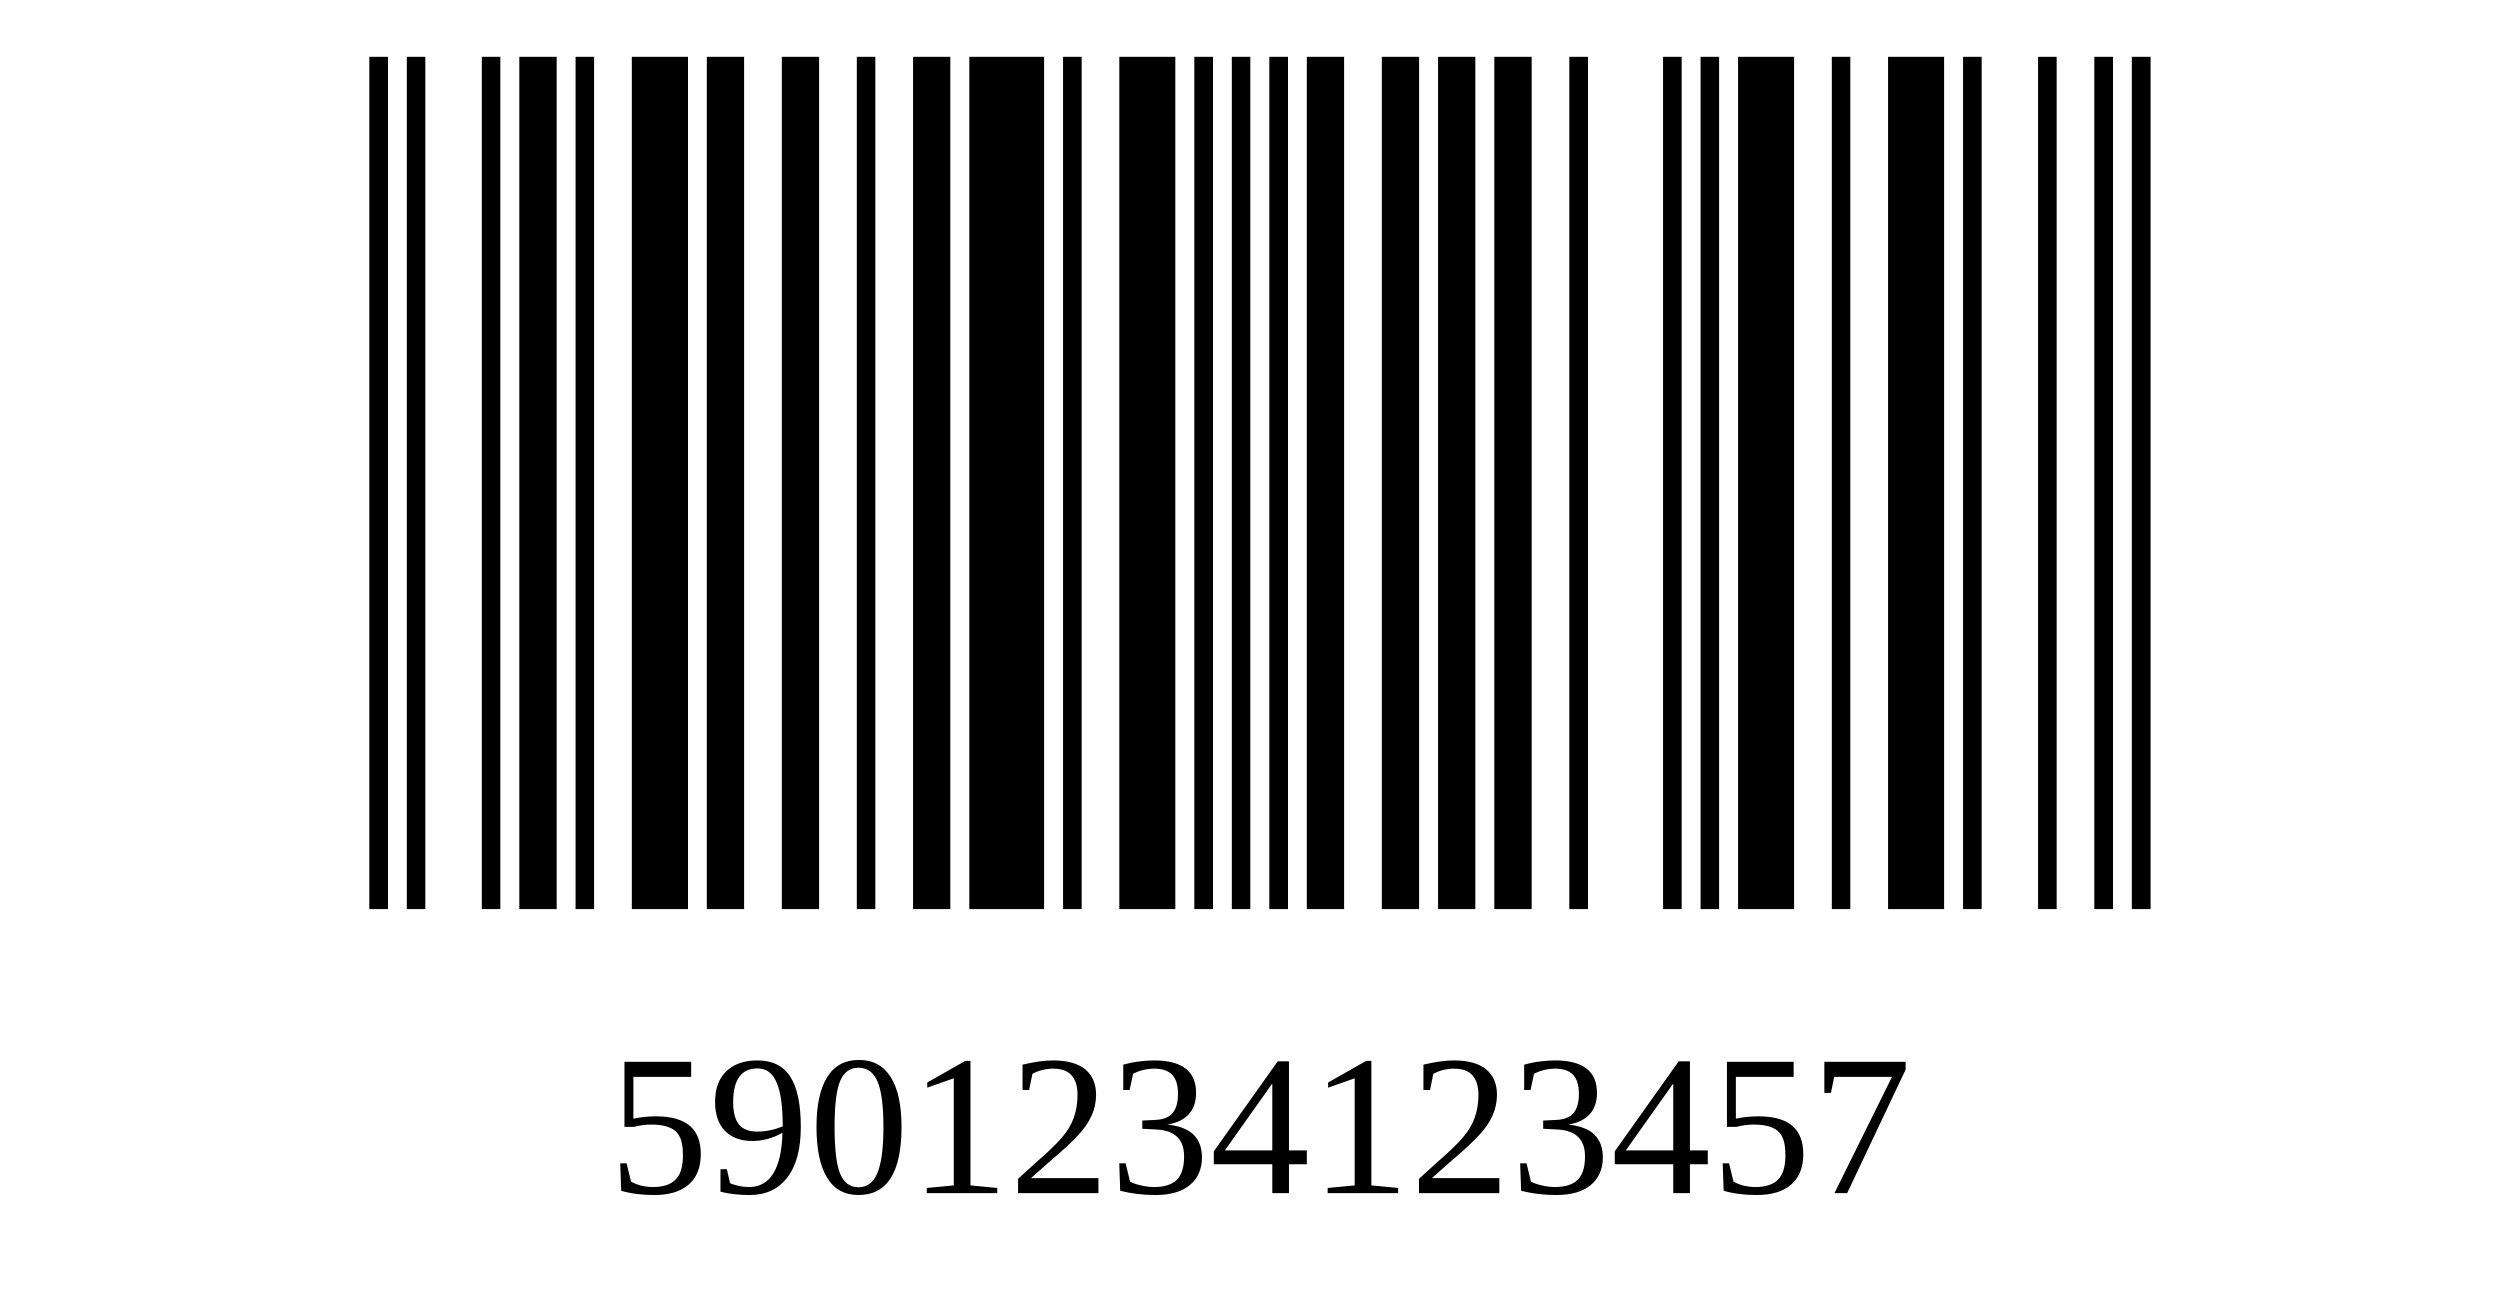
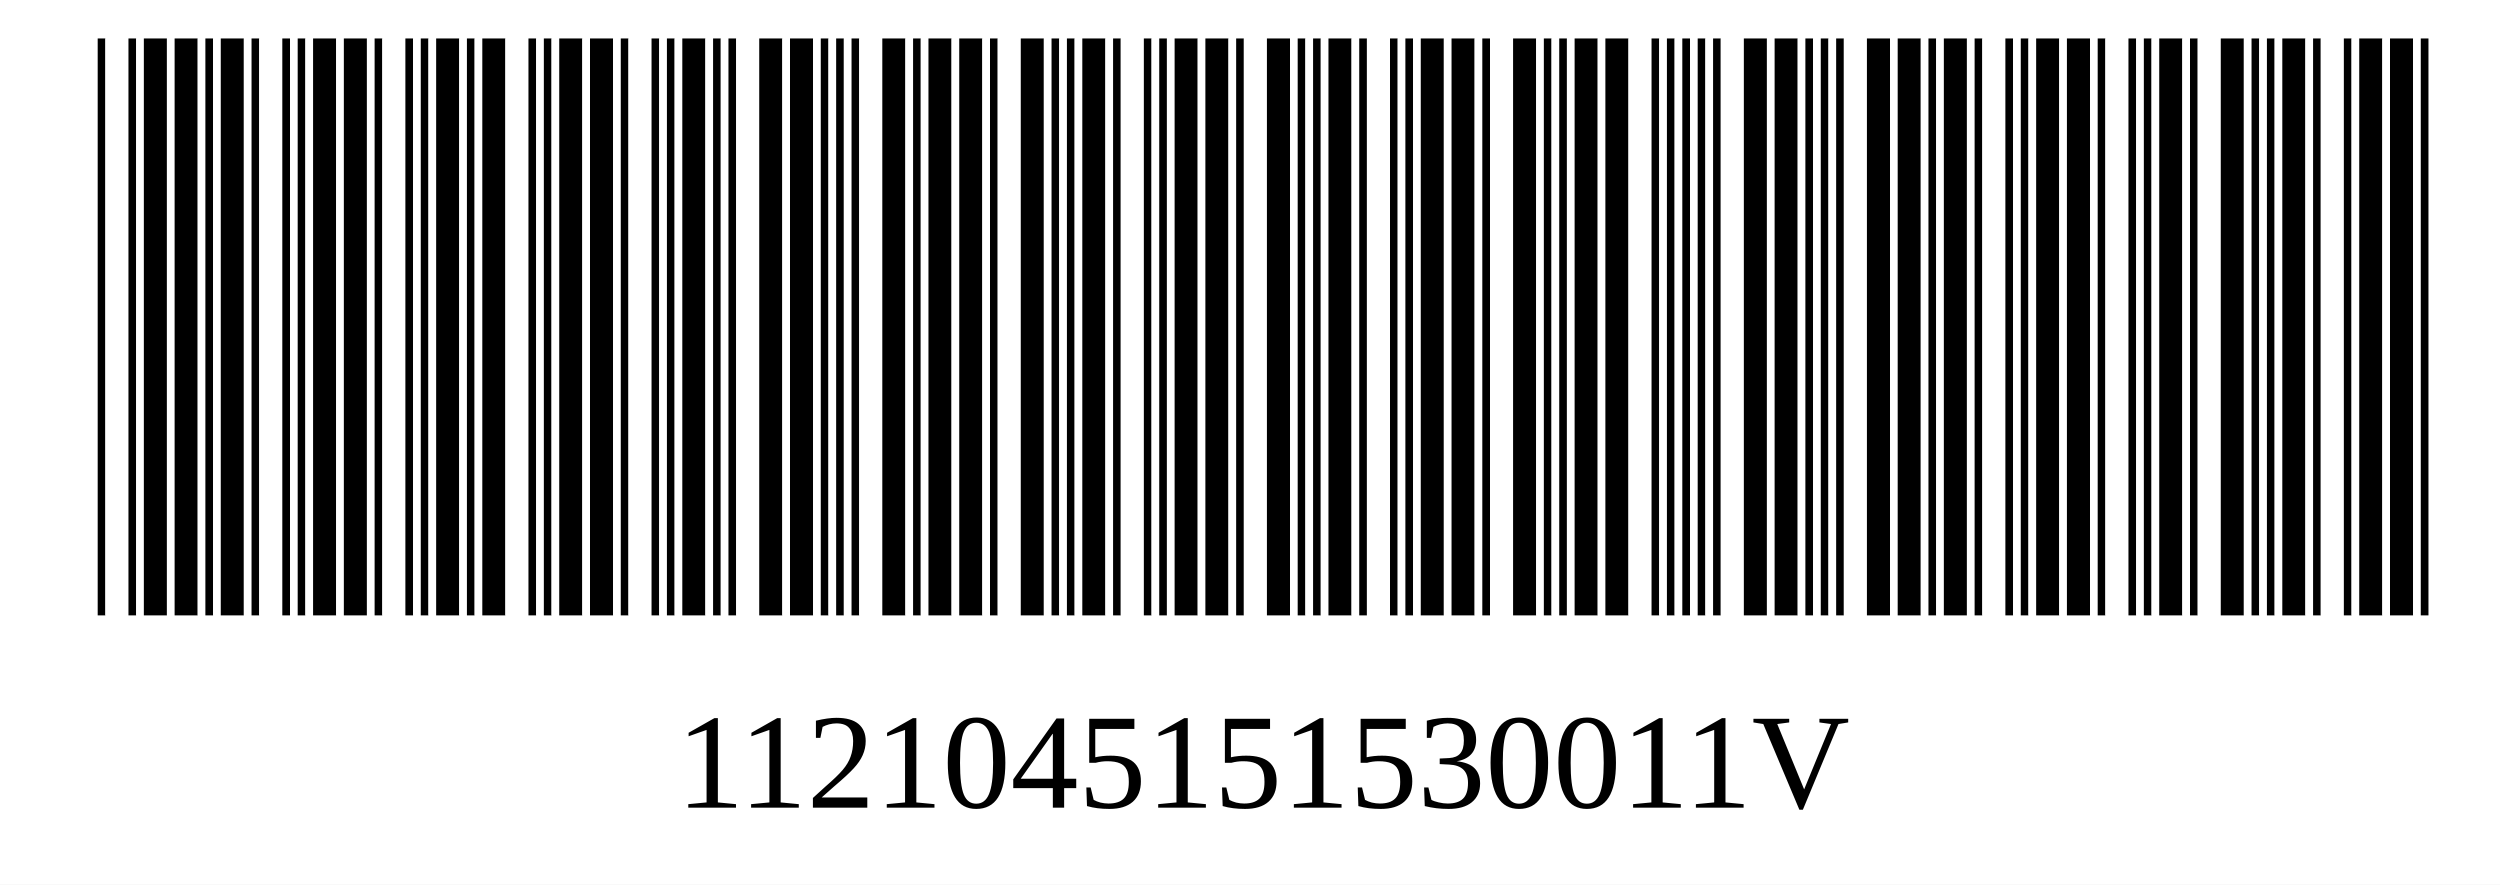
- <svg xmlns="http://www.w3.org/2000/svg" version="1.1" width="44.000mm" height="23.000mm">
+ <svg xmlns="http://www.w3.org/2000/svg" version="1.1" width="65.000mm" height="23.000mm">
  <g id="barcode_group">
    <rect width="100%" height="100%" style="fill:white" />
-     <rect x="6.500mm" y="1.000mm" width="0.330mm" height="15.000mm" style="fill:black;" />
-     <rect x="6.830mm" y="1.000mm" width="0.330mm" height="15.000mm" style="fill:white;" />
-     <rect x="7.160mm" y="1.000mm" width="0.330mm" height="15.000mm" style="fill:black;" />
-     <rect x="7.490mm" y="1.000mm" width="0.990mm" height="15.000mm" style="fill:white;" />
-     <rect x="8.480mm" y="1.000mm" width="0.330mm" height="15.000mm" style="fill:black;" />
-     <rect x="8.810mm" y="1.000mm" width="0.330mm" height="15.000mm" style="fill:white;" />
-     <rect x="9.140mm" y="1.000mm" width="0.660mm" height="15.000mm" style="fill:black;" />
-     <rect x="9.800mm" y="1.000mm" width="0.330mm" height="15.000mm" style="fill:white;" />
-     <rect x="10.130mm" y="1.000mm" width="0.330mm" height="15.000mm" style="fill:black;" />
-     <rect x="10.460mm" y="1.000mm" width="0.660mm" height="15.000mm" style="fill:white;" />
-     <rect x="11.120mm" y="1.000mm" width="0.990mm" height="15.000mm" style="fill:black;" />
-     <rect x="12.110mm" y="1.000mm" width="0.330mm" height="15.000mm" style="fill:white;" />
-     <rect x="12.440mm" y="1.000mm" width="0.660mm" height="15.000mm" style="fill:black;" />
-     <rect x="13.100mm" y="1.000mm" width="0.660mm" height="15.000mm" style="fill:white;" />
-     <rect x="13.760mm" y="1.000mm" width="0.660mm" height="15.000mm" style="fill:black;" />
-     <rect x="14.420mm" y="1.000mm" width="0.660mm" height="15.000mm" style="fill:white;" />
-     <rect x="15.080mm" y="1.000mm" width="0.330mm" height="15.000mm" style="fill:black;" />
-     <rect x="15.410mm" y="1.000mm" width="0.660mm" height="15.000mm" style="fill:white;" />
-     <rect x="16.070mm" y="1.000mm" width="0.660mm" height="15.000mm" style="fill:black;" />
-     <rect x="16.730mm" y="1.000mm" width="0.330mm" height="15.000mm" style="fill:white;" />
-     <rect x="17.060mm" y="1.000mm" width="1.320mm" height="15.000mm" style="fill:black;" />
-     <rect x="18.380mm" y="1.000mm" width="0.330mm" height="15.000mm" style="fill:white;" />
-     <rect x="18.710mm" y="1.000mm" width="0.330mm" height="15.000mm" style="fill:black;" />
-     <rect x="19.040mm" y="1.000mm" width="0.660mm" height="15.000mm" style="fill:white;" />
-     <rect x="19.700mm" y="1.000mm" width="0.990mm" height="15.000mm" style="fill:black;" />
-     <rect x="20.690mm" y="1.000mm" width="0.330mm" height="15.000mm" style="fill:white;" />
-     <rect x="21.020mm" y="1.000mm" width="0.330mm" height="15.000mm" style="fill:black;" />
-     <rect x="21.350mm" y="1.000mm" width="0.330mm" height="15.000mm" style="fill:white;" />
-     <rect x="21.680mm" y="1.000mm" width="0.330mm" height="15.000mm" style="fill:black;" />
-     <rect x="22.010mm" y="1.000mm" width="0.330mm" height="15.000mm" style="fill:white;" />
-     <rect x="22.340mm" y="1.000mm" width="0.330mm" height="15.000mm" style="fill:black;" />
-     <rect x="22.670mm" y="1.000mm" width="0.330mm" height="15.000mm" style="fill:white;" />
-     <rect x="23.000mm" y="1.000mm" width="0.660mm" height="15.000mm" style="fill:black;" />
-     <rect x="23.660mm" y="1.000mm" width="0.660mm" height="15.000mm" style="fill:white;" />
-     <rect x="24.320mm" y="1.000mm" width="0.660mm" height="15.000mm" style="fill:black;" />
-     <rect x="24.980mm" y="1.000mm" width="0.330mm" height="15.000mm" style="fill:white;" />
-     <rect x="25.310mm" y="1.000mm" width="0.660mm" height="15.000mm" style="fill:black;" />
-     <rect x="25.970mm" y="1.000mm" width="0.330mm" height="15.000mm" style="fill:white;" />
-     <rect x="26.300mm" y="1.000mm" width="0.660mm" height="15.000mm" style="fill:black;" />
-     <rect x="26.960mm" y="1.000mm" width="0.660mm" height="15.000mm" style="fill:white;" />
-     <rect x="27.620mm" y="1.000mm" width="0.330mm" height="15.000mm" style="fill:black;" />
-     <rect x="27.950mm" y="1.000mm" width="1.320mm" height="15.000mm" style="fill:white;" />
-     <rect x="29.270mm" y="1.000mm" width="0.330mm" height="15.000mm" style="fill:black;" />
-     <rect x="29.600mm" y="1.000mm" width="0.330mm" height="15.000mm" style="fill:white;" />
-     <rect x="29.930mm" y="1.000mm" width="0.330mm" height="15.000mm" style="fill:black;" />
-     <rect x="30.260mm" y="1.000mm" width="0.330mm" height="15.000mm" style="fill:white;" />
-     <rect x="30.590mm" y="1.000mm" width="0.990mm" height="15.000mm" style="fill:black;" />
-     <rect x="31.580mm" y="1.000mm" width="0.660mm" height="15.000mm" style="fill:white;" />
-     <rect x="32.240mm" y="1.000mm" width="0.330mm" height="15.000mm" style="fill:black;" />
-     <rect x="32.570mm" y="1.000mm" width="0.660mm" height="15.000mm" style="fill:white;" />
-     <rect x="33.230mm" y="1.000mm" width="0.990mm" height="15.000mm" style="fill:black;" />
-     <rect x="34.220mm" y="1.000mm" width="0.330mm" height="15.000mm" style="fill:white;" />
-     <rect x="34.550mm" y="1.000mm" width="0.330mm" height="15.000mm" style="fill:black;" />
-     <rect x="34.880mm" y="1.000mm" width="0.990mm" height="15.000mm" style="fill:white;" />
-     <rect x="35.870mm" y="1.000mm" width="0.330mm" height="15.000mm" style="fill:black;" />
-     <rect x="36.200mm" y="1.000mm" width="0.660mm" height="15.000mm" style="fill:white;" />
-     <rect x="36.860mm" y="1.000mm" width="0.330mm" height="15.000mm" style="fill:black;" />
-     <rect x="37.190mm" y="1.000mm" width="0.330mm" height="15.000mm" style="fill:white;" />
-     <rect x="37.520mm" y="1.000mm" width="0.330mm" height="15.000mm" style="fill:black;" />
-     <text x="22.175mm" y="21.000mm" style="fill:black;font-size:10pt;text-anchor:middle;">5901234123457</text>
+     <rect x="2.540mm" y="1.000mm" width="0.200mm" height="15.000mm" style="fill:black;" />
+     <rect x="2.740mm" y="1.000mm" width="0.600mm" height="15.000mm" style="fill:white;" />
+     <rect x="3.340mm" y="1.000mm" width="0.200mm" height="15.000mm" style="fill:black;" />
+     <rect x="3.540mm" y="1.000mm" width="0.200mm" height="15.000mm" style="fill:white;" />
+     <rect x="3.740mm" y="1.000mm" width="0.600mm" height="15.000mm" style="fill:black;" />
+     <rect x="4.340mm" y="1.000mm" width="0.200mm" height="15.000mm" style="fill:white;" />
+     <rect x="4.540mm" y="1.000mm" width="0.600mm" height="15.000mm" style="fill:black;" />
+     <rect x="5.140mm" y="1.000mm" width="0.200mm" height="15.000mm" style="fill:white;" />
+     <rect x="5.340mm" y="1.000mm" width="0.200mm" height="15.000mm" style="fill:black;" />
+     <rect x="5.540mm" y="1.000mm" width="0.200mm" height="15.000mm" style="fill:white;" />
+     <rect x="5.740mm" y="1.000mm" width="0.600mm" height="15.000mm" style="fill:black;" />
+     <rect x="6.340mm" y="1.000mm" width="0.200mm" height="15.000mm" style="fill:white;" />
+     <rect x="6.540mm" y="1.000mm" width="0.200mm" height="15.000mm" style="fill:black;" />
+     <rect x="6.740mm" y="1.000mm" width="0.600mm" height="15.000mm" style="fill:white;" />
+     <rect x="7.340mm" y="1.000mm" width="0.200mm" height="15.000mm" style="fill:black;" />
+     <rect x="7.540mm" y="1.000mm" width="0.200mm" height="15.000mm" style="fill:white;" />
+     <rect x="7.740mm" y="1.000mm" width="0.200mm" height="15.000mm" style="fill:black;" />
+     <rect x="7.940mm" y="1.000mm" width="0.200mm" height="15.000mm" style="fill:white;" />
+     <rect x="8.140mm" y="1.000mm" width="0.600mm" height="15.000mm" style="fill:black;" />
+     <rect x="8.740mm" y="1.000mm" width="0.200mm" height="15.000mm" style="fill:white;" />
+     <rect x="8.940mm" y="1.000mm" width="0.600mm" height="15.000mm" style="fill:black;" />
+     <rect x="9.540mm" y="1.000mm" width="0.200mm" height="15.000mm" style="fill:white;" />
+     <rect x="9.740mm" y="1.000mm" width="0.200mm" height="15.000mm" style="fill:black;" />
+     <rect x="9.940mm" y="1.000mm" width="0.600mm" height="15.000mm" style="fill:white;" />
+     <rect x="10.540mm" y="1.000mm" width="0.200mm" height="15.000mm" style="fill:black;" />
+     <rect x="10.740mm" y="1.000mm" width="0.200mm" height="15.000mm" style="fill:white;" />
+     <rect x="10.940mm" y="1.000mm" width="0.200mm" height="15.000mm" style="fill:black;" />
+     <rect x="11.140mm" y="1.000mm" width="0.200mm" height="15.000mm" style="fill:white;" />
+     <rect x="11.340mm" y="1.000mm" width="0.600mm" height="15.000mm" style="fill:black;" />
+     <rect x="11.940mm" y="1.000mm" width="0.200mm" height="15.000mm" style="fill:white;" />
+     <rect x="12.140mm" y="1.000mm" width="0.200mm" height="15.000mm" style="fill:black;" />
+     <rect x="12.340mm" y="1.000mm" width="0.200mm" height="15.000mm" style="fill:white;" />
+     <rect x="12.540mm" y="1.000mm" width="0.600mm" height="15.000mm" style="fill:black;" />
+     <rect x="13.140mm" y="1.000mm" width="0.600mm" height="15.000mm" style="fill:white;" />
+     <rect x="13.740mm" y="1.000mm" width="0.200mm" height="15.000mm" style="fill:black;" />
+     <rect x="13.940mm" y="1.000mm" width="0.200mm" height="15.000mm" style="fill:white;" />
+     <rect x="14.140mm" y="1.000mm" width="0.200mm" height="15.000mm" style="fill:black;" />
+     <rect x="14.340mm" y="1.000mm" width="0.200mm" height="15.000mm" style="fill:white;" />
+     <rect x="14.540mm" y="1.000mm" width="0.600mm" height="15.000mm" style="fill:black;" />
+     <rect x="15.140mm" y="1.000mm" width="0.200mm" height="15.000mm" style="fill:white;" />
+     <rect x="15.340mm" y="1.000mm" width="0.600mm" height="15.000mm" style="fill:black;" />
+     <rect x="15.940mm" y="1.000mm" width="0.200mm" height="15.000mm" style="fill:white;" />
+     <rect x="16.140mm" y="1.000mm" width="0.200mm" height="15.000mm" style="fill:black;" />
+     <rect x="16.340mm" y="1.000mm" width="0.600mm" height="15.000mm" style="fill:white;" />
+     <rect x="16.940mm" y="1.000mm" width="0.200mm" height="15.000mm" style="fill:black;" />
+     <rect x="17.140mm" y="1.000mm" width="0.200mm" height="15.000mm" style="fill:white;" />
+     <rect x="17.340mm" y="1.000mm" width="0.200mm" height="15.000mm" style="fill:black;" />
+     <rect x="17.540mm" y="1.000mm" width="0.200mm" height="15.000mm" style="fill:white;" />
+     <rect x="17.740mm" y="1.000mm" width="0.600mm" height="15.000mm" style="fill:black;" />
+     <rect x="18.340mm" y="1.000mm" width="0.200mm" height="15.000mm" style="fill:white;" />
+     <rect x="18.540mm" y="1.000mm" width="0.200mm" height="15.000mm" style="fill:black;" />
+     <rect x="18.740mm" y="1.000mm" width="0.200mm" height="15.000mm" style="fill:white;" />
+     <rect x="18.940mm" y="1.000mm" width="0.200mm" height="15.000mm" style="fill:black;" />
+     <rect x="19.140mm" y="1.000mm" width="0.600mm" height="15.000mm" style="fill:white;" />
+     <rect x="19.740mm" y="1.000mm" width="0.600mm" height="15.000mm" style="fill:black;" />
+     <rect x="20.340mm" y="1.000mm" width="0.200mm" height="15.000mm" style="fill:white;" />
+     <rect x="20.540mm" y="1.000mm" width="0.600mm" height="15.000mm" style="fill:black;" />
+     <rect x="21.140mm" y="1.000mm" width="0.200mm" height="15.000mm" style="fill:white;" />
+     <rect x="21.340mm" y="1.000mm" width="0.200mm" height="15.000mm" style="fill:black;" />
+     <rect x="21.540mm" y="1.000mm" width="0.200mm" height="15.000mm" style="fill:white;" />
+     <rect x="21.740mm" y="1.000mm" width="0.200mm" height="15.000mm" style="fill:black;" />
+     <rect x="21.940mm" y="1.000mm" width="0.200mm" height="15.000mm" style="fill:white;" />
+     <rect x="22.140mm" y="1.000mm" width="0.200mm" height="15.000mm" style="fill:black;" />
+     <rect x="22.340mm" y="1.000mm" width="0.600mm" height="15.000mm" style="fill:white;" />
+     <rect x="22.940mm" y="1.000mm" width="0.600mm" height="15.000mm" style="fill:black;" />
+     <rect x="23.540mm" y="1.000mm" width="0.200mm" height="15.000mm" style="fill:white;" />
+     <rect x="23.740mm" y="1.000mm" width="0.200mm" height="15.000mm" style="fill:black;" />
+     <rect x="23.940mm" y="1.000mm" width="0.200mm" height="15.000mm" style="fill:white;" />
+     <rect x="24.140mm" y="1.000mm" width="0.600mm" height="15.000mm" style="fill:black;" />
+     <rect x="24.740mm" y="1.000mm" width="0.200mm" height="15.000mm" style="fill:white;" />
+     <rect x="24.940mm" y="1.000mm" width="0.600mm" height="15.000mm" style="fill:black;" />
+     <rect x="25.540mm" y="1.000mm" width="0.200mm" height="15.000mm" style="fill:white;" />
+     <rect x="25.740mm" y="1.000mm" width="0.200mm" height="15.000mm" style="fill:black;" />
+     <rect x="25.940mm" y="1.000mm" width="0.600mm" height="15.000mm" style="fill:white;" />
+     <rect x="26.540mm" y="1.000mm" width="0.600mm" height="15.000mm" style="fill:black;" />
+     <rect x="27.140mm" y="1.000mm" width="0.200mm" height="15.000mm" style="fill:white;" />
+     <rect x="27.340mm" y="1.000mm" width="0.200mm" height="15.000mm" style="fill:black;" />
+     <rect x="27.540mm" y="1.000mm" width="0.200mm" height="15.000mm" style="fill:white;" />
+     <rect x="27.740mm" y="1.000mm" width="0.200mm" height="15.000mm" style="fill:black;" />
+     <rect x="27.940mm" y="1.000mm" width="0.200mm" height="15.000mm" style="fill:white;" />
+     <rect x="28.140mm" y="1.000mm" width="0.600mm" height="15.000mm" style="fill:black;" />
+     <rect x="28.740mm" y="1.000mm" width="0.200mm" height="15.000mm" style="fill:white;" />
+     <rect x="28.940mm" y="1.000mm" width="0.200mm" height="15.000mm" style="fill:black;" />
+     <rect x="29.140mm" y="1.000mm" width="0.600mm" height="15.000mm" style="fill:white;" />
+     <rect x="29.740mm" y="1.000mm" width="0.200mm" height="15.000mm" style="fill:black;" />
+     <rect x="29.940mm" y="1.000mm" width="0.200mm" height="15.000mm" style="fill:white;" />
+     <rect x="30.140mm" y="1.000mm" width="0.200mm" height="15.000mm" style="fill:black;" />
+     <rect x="30.340mm" y="1.000mm" width="0.200mm" height="15.000mm" style="fill:white;" />
+     <rect x="30.540mm" y="1.000mm" width="0.600mm" height="15.000mm" style="fill:black;" />
+     <rect x="31.140mm" y="1.000mm" width="0.200mm" height="15.000mm" style="fill:white;" />
+     <rect x="31.340mm" y="1.000mm" width="0.600mm" height="15.000mm" style="fill:black;" />
+     <rect x="31.940mm" y="1.000mm" width="0.200mm" height="15.000mm" style="fill:white;" />
+     <rect x="32.140mm" y="1.000mm" width="0.200mm" height="15.000mm" style="fill:black;" />
+     <rect x="32.340mm" y="1.000mm" width="0.600mm" height="15.000mm" style="fill:white;" />
+     <rect x="32.940mm" y="1.000mm" width="0.600mm" height="15.000mm" style="fill:black;" />
+     <rect x="33.540mm" y="1.000mm" width="0.200mm" height="15.000mm" style="fill:white;" />
+     <rect x="33.740mm" y="1.000mm" width="0.200mm" height="15.000mm" style="fill:black;" />
+     <rect x="33.940mm" y="1.000mm" width="0.200mm" height="15.000mm" style="fill:white;" />
+     <rect x="34.140mm" y="1.000mm" width="0.200mm" height="15.000mm" style="fill:black;" />
+     <rect x="34.340mm" y="1.000mm" width="0.200mm" height="15.000mm" style="fill:white;" />
+     <rect x="34.540mm" y="1.000mm" width="0.600mm" height="15.000mm" style="fill:black;" />
+     <rect x="35.140mm" y="1.000mm" width="0.200mm" height="15.000mm" style="fill:white;" />
+     <rect x="35.340mm" y="1.000mm" width="0.200mm" height="15.000mm" style="fill:black;" />
+     <rect x="35.540mm" y="1.000mm" width="0.600mm" height="15.000mm" style="fill:white;" />
+     <rect x="36.140mm" y="1.000mm" width="0.200mm" height="15.000mm" style="fill:black;" />
+     <rect x="36.340mm" y="1.000mm" width="0.200mm" height="15.000mm" style="fill:white;" />
+     <rect x="36.540mm" y="1.000mm" width="0.200mm" height="15.000mm" style="fill:black;" />
+     <rect x="36.740mm" y="1.000mm" width="0.200mm" height="15.000mm" style="fill:white;" />
+     <rect x="36.940mm" y="1.000mm" width="0.600mm" height="15.000mm" style="fill:black;" />
+     <rect x="37.540mm" y="1.000mm" width="0.200mm" height="15.000mm" style="fill:white;" />
+     <rect x="37.740mm" y="1.000mm" width="0.600mm" height="15.000mm" style="fill:black;" />
+     <rect x="38.340mm" y="1.000mm" width="0.200mm" height="15.000mm" style="fill:white;" />
+     <rect x="38.540mm" y="1.000mm" width="0.200mm" height="15.000mm" style="fill:black;" />
+     <rect x="38.740mm" y="1.000mm" width="0.600mm" height="15.000mm" style="fill:white;" />
+     <rect x="39.340mm" y="1.000mm" width="0.600mm" height="15.000mm" style="fill:black;" />
+     <rect x="39.940mm" y="1.000mm" width="0.200mm" height="15.000mm" style="fill:white;" />
+     <rect x="40.140mm" y="1.000mm" width="0.200mm" height="15.000mm" style="fill:black;" />
+     <rect x="40.340mm" y="1.000mm" width="0.200mm" height="15.000mm" style="fill:white;" />
+     <rect x="40.540mm" y="1.000mm" width="0.200mm" height="15.000mm" style="fill:black;" />
+     <rect x="40.740mm" y="1.000mm" width="0.200mm" height="15.000mm" style="fill:white;" />
+     <rect x="40.940mm" y="1.000mm" width="0.600mm" height="15.000mm" style="fill:black;" />
+     <rect x="41.540mm" y="1.000mm" width="0.200mm" height="15.000mm" style="fill:white;" />
+     <rect x="41.740mm" y="1.000mm" width="0.600mm" height="15.000mm" style="fill:black;" />
+     <rect x="42.340mm" y="1.000mm" width="0.600mm" height="15.000mm" style="fill:white;" />
+     <rect x="42.940mm" y="1.000mm" width="0.200mm" height="15.000mm" style="fill:black;" />
+     <rect x="43.140mm" y="1.000mm" width="0.200mm" height="15.000mm" style="fill:white;" />
+     <rect x="43.340mm" y="1.000mm" width="0.200mm" height="15.000mm" style="fill:black;" />
+     <rect x="43.540mm" y="1.000mm" width="0.200mm" height="15.000mm" style="fill:white;" />
+     <rect x="43.740mm" y="1.000mm" width="0.200mm" height="15.000mm" style="fill:black;" />
+     <rect x="43.940mm" y="1.000mm" width="0.200mm" height="15.000mm" style="fill:white;" />
+     <rect x="44.140mm" y="1.000mm" width="0.200mm" height="15.000mm" style="fill:black;" />
+     <rect x="44.340mm" y="1.000mm" width="0.200mm" height="15.000mm" style="fill:white;" />
+     <rect x="44.540mm" y="1.000mm" width="0.200mm" height="15.000mm" style="fill:black;" />
+     <rect x="44.740mm" y="1.000mm" width="0.600mm" height="15.000mm" style="fill:white;" />
+     <rect x="45.340mm" y="1.000mm" width="0.600mm" height="15.000mm" style="fill:black;" />
+     <rect x="45.940mm" y="1.000mm" width="0.200mm" height="15.000mm" style="fill:white;" />
+     <rect x="46.140mm" y="1.000mm" width="0.600mm" height="15.000mm" style="fill:black;" />
+     <rect x="46.740mm" y="1.000mm" width="0.200mm" height="15.000mm" style="fill:white;" />
+     <rect x="46.940mm" y="1.000mm" width="0.200mm" height="15.000mm" style="fill:black;" />
+     <rect x="47.140mm" y="1.000mm" width="0.200mm" height="15.000mm" style="fill:white;" />
+     <rect x="47.340mm" y="1.000mm" width="0.200mm" height="15.000mm" style="fill:black;" />
+     <rect x="47.540mm" y="1.000mm" width="0.200mm" height="15.000mm" style="fill:white;" />
+     <rect x="47.740mm" y="1.000mm" width="0.200mm" height="15.000mm" style="fill:black;" />
+     <rect x="47.940mm" y="1.000mm" width="0.600mm" height="15.000mm" style="fill:white;" />
+     <rect x="48.540mm" y="1.000mm" width="0.600mm" height="15.000mm" style="fill:black;" />
+     <rect x="49.140mm" y="1.000mm" width="0.200mm" height="15.000mm" style="fill:white;" />
+     <rect x="49.340mm" y="1.000mm" width="0.600mm" height="15.000mm" style="fill:black;" />
+     <rect x="49.940mm" y="1.000mm" width="0.200mm" height="15.000mm" style="fill:white;" />
+     <rect x="50.140mm" y="1.000mm" width="0.200mm" height="15.000mm" style="fill:black;" />
+     <rect x="50.340mm" y="1.000mm" width="0.200mm" height="15.000mm" style="fill:white;" />
+     <rect x="50.540mm" y="1.000mm" width="0.600mm" height="15.000mm" style="fill:black;" />
+     <rect x="51.140mm" y="1.000mm" width="0.200mm" height="15.000mm" style="fill:white;" />
+     <rect x="51.340mm" y="1.000mm" width="0.200mm" height="15.000mm" style="fill:black;" />
+     <rect x="51.540mm" y="1.000mm" width="0.600mm" height="15.000mm" style="fill:white;" />
+     <rect x="52.140mm" y="1.000mm" width="0.200mm" height="15.000mm" style="fill:black;" />
+     <rect x="52.340mm" y="1.000mm" width="0.200mm" height="15.000mm" style="fill:white;" />
+     <rect x="52.540mm" y="1.000mm" width="0.200mm" height="15.000mm" style="fill:black;" />
+     <rect x="52.740mm" y="1.000mm" width="0.200mm" height="15.000mm" style="fill:white;" />
+     <rect x="52.940mm" y="1.000mm" width="0.600mm" height="15.000mm" style="fill:black;" />
+     <rect x="53.540mm" y="1.000mm" width="0.200mm" height="15.000mm" style="fill:white;" />
+     <rect x="53.740mm" y="1.000mm" width="0.600mm" height="15.000mm" style="fill:black;" />
+     <rect x="54.340mm" y="1.000mm" width="0.200mm" height="15.000mm" style="fill:white;" />
+     <rect x="54.540mm" y="1.000mm" width="0.200mm" height="15.000mm" style="fill:black;" />
+     <rect x="54.740mm" y="1.000mm" width="0.600mm" height="15.000mm" style="fill:white;" />
+     <rect x="55.340mm" y="1.000mm" width="0.200mm" height="15.000mm" style="fill:black;" />
+     <rect x="55.540mm" y="1.000mm" width="0.200mm" height="15.000mm" style="fill:white;" />
+     <rect x="55.740mm" y="1.000mm" width="0.200mm" height="15.000mm" style="fill:black;" />
+     <rect x="55.940mm" y="1.000mm" width="0.200mm" height="15.000mm" style="fill:white;" />
+     <rect x="56.140mm" y="1.000mm" width="0.600mm" height="15.000mm" style="fill:black;" />
+     <rect x="56.740mm" y="1.000mm" width="0.200mm" height="15.000mm" style="fill:white;" />
+     <rect x="56.940mm" y="1.000mm" width="0.200mm" height="15.000mm" style="fill:black;" />
+     <rect x="57.140mm" y="1.000mm" width="0.600mm" height="15.000mm" style="fill:white;" />
+     <rect x="57.740mm" y="1.000mm" width="0.600mm" height="15.000mm" style="fill:black;" />
+     <rect x="58.340mm" y="1.000mm" width="0.200mm" height="15.000mm" style="fill:white;" />
+     <rect x="58.540mm" y="1.000mm" width="0.200mm" height="15.000mm" style="fill:black;" />
+     <rect x="58.740mm" y="1.000mm" width="0.200mm" height="15.000mm" style="fill:white;" />
+     <rect x="58.940mm" y="1.000mm" width="0.200mm" height="15.000mm" style="fill:black;" />
+     <rect x="59.140mm" y="1.000mm" width="0.200mm" height="15.000mm" style="fill:white;" />
+     <rect x="59.340mm" y="1.000mm" width="0.600mm" height="15.000mm" style="fill:black;" />
+     <rect x="59.940mm" y="1.000mm" width="0.200mm" height="15.000mm" style="fill:white;" />
+     <rect x="60.140mm" y="1.000mm" width="0.200mm" height="15.000mm" style="fill:black;" />
+     <rect x="60.340mm" y="1.000mm" width="0.600mm" height="15.000mm" style="fill:white;" />
+     <rect x="60.940mm" y="1.000mm" width="0.200mm" height="15.000mm" style="fill:black;" />
+     <rect x="61.140mm" y="1.000mm" width="0.200mm" height="15.000mm" style="fill:white;" />
+     <rect x="61.340mm" y="1.000mm" width="0.600mm" height="15.000mm" style="fill:black;" />
+     <rect x="61.940mm" y="1.000mm" width="0.200mm" height="15.000mm" style="fill:white;" />
+     <rect x="62.140mm" y="1.000mm" width="0.600mm" height="15.000mm" style="fill:black;" />
+     <rect x="62.740mm" y="1.000mm" width="0.200mm" height="15.000mm" style="fill:white;" />
+     <rect x="62.940mm" y="1.000mm" width="0.200mm" height="15.000mm" style="fill:black;" />
+     <text x="32.840mm" y="21.000mm" style="fill:black;font-size:10pt;text-anchor:middle;">1121045151530011V</text>
  </g>
</svg>
